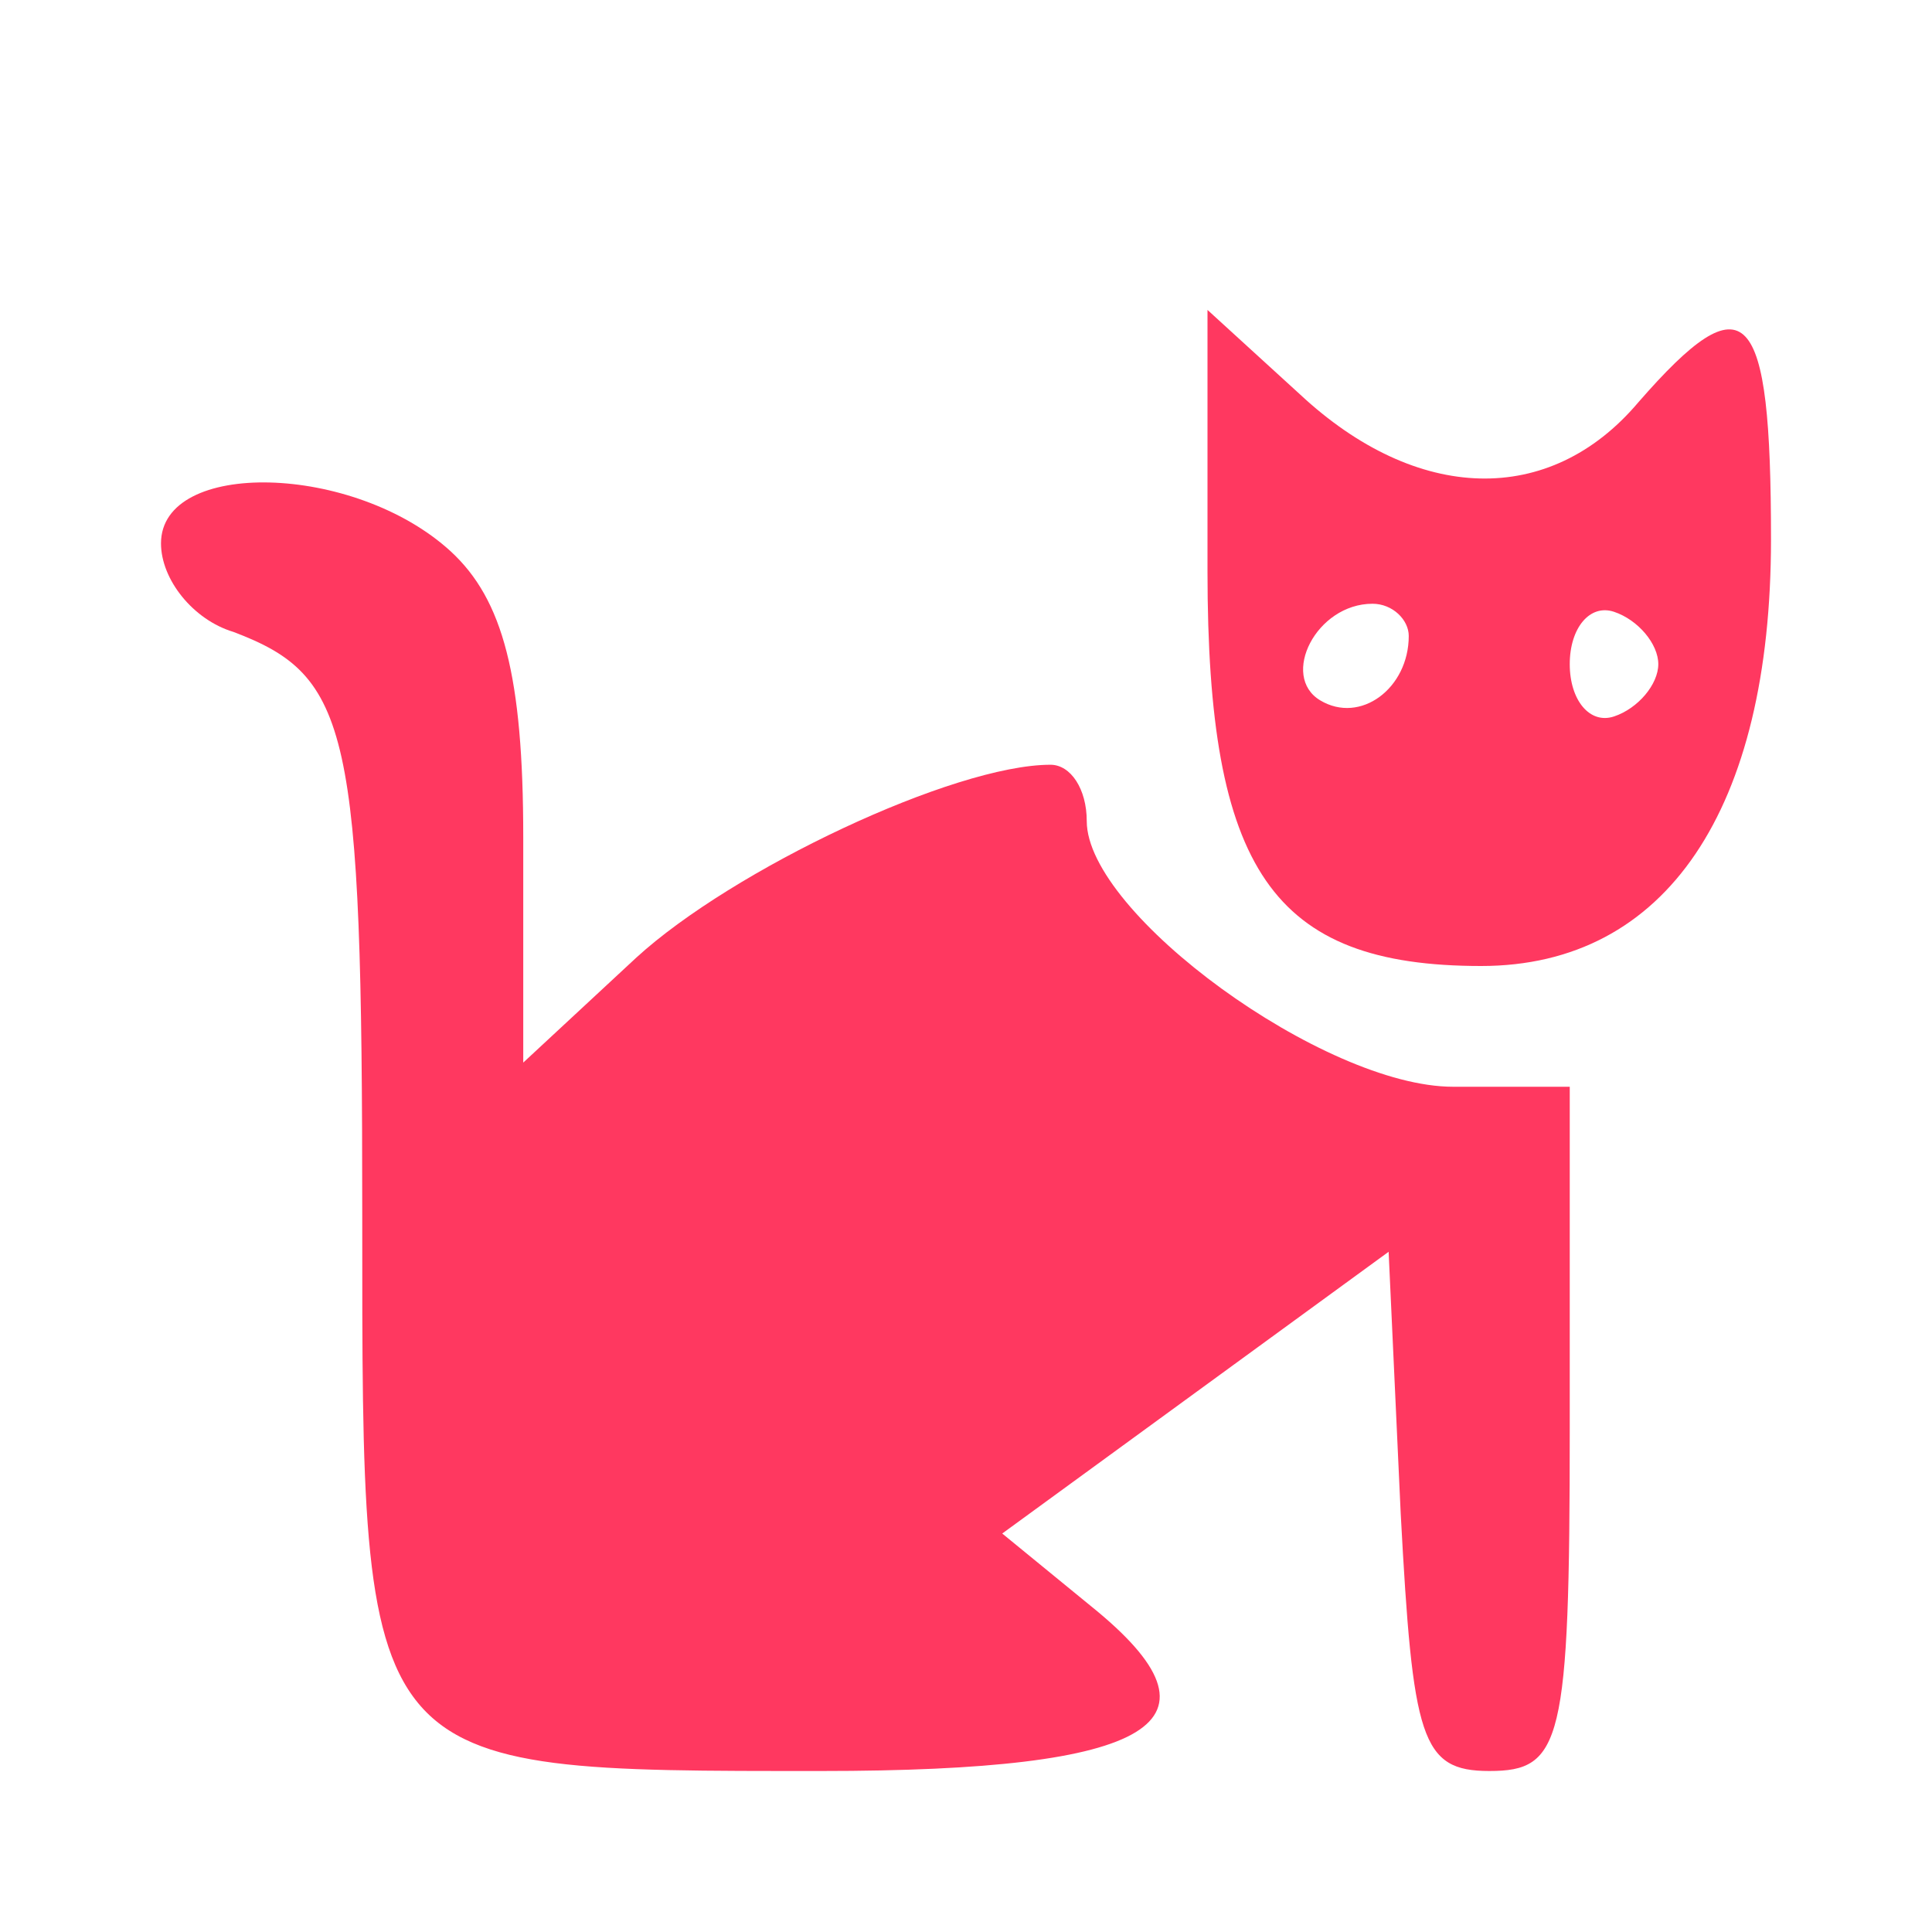
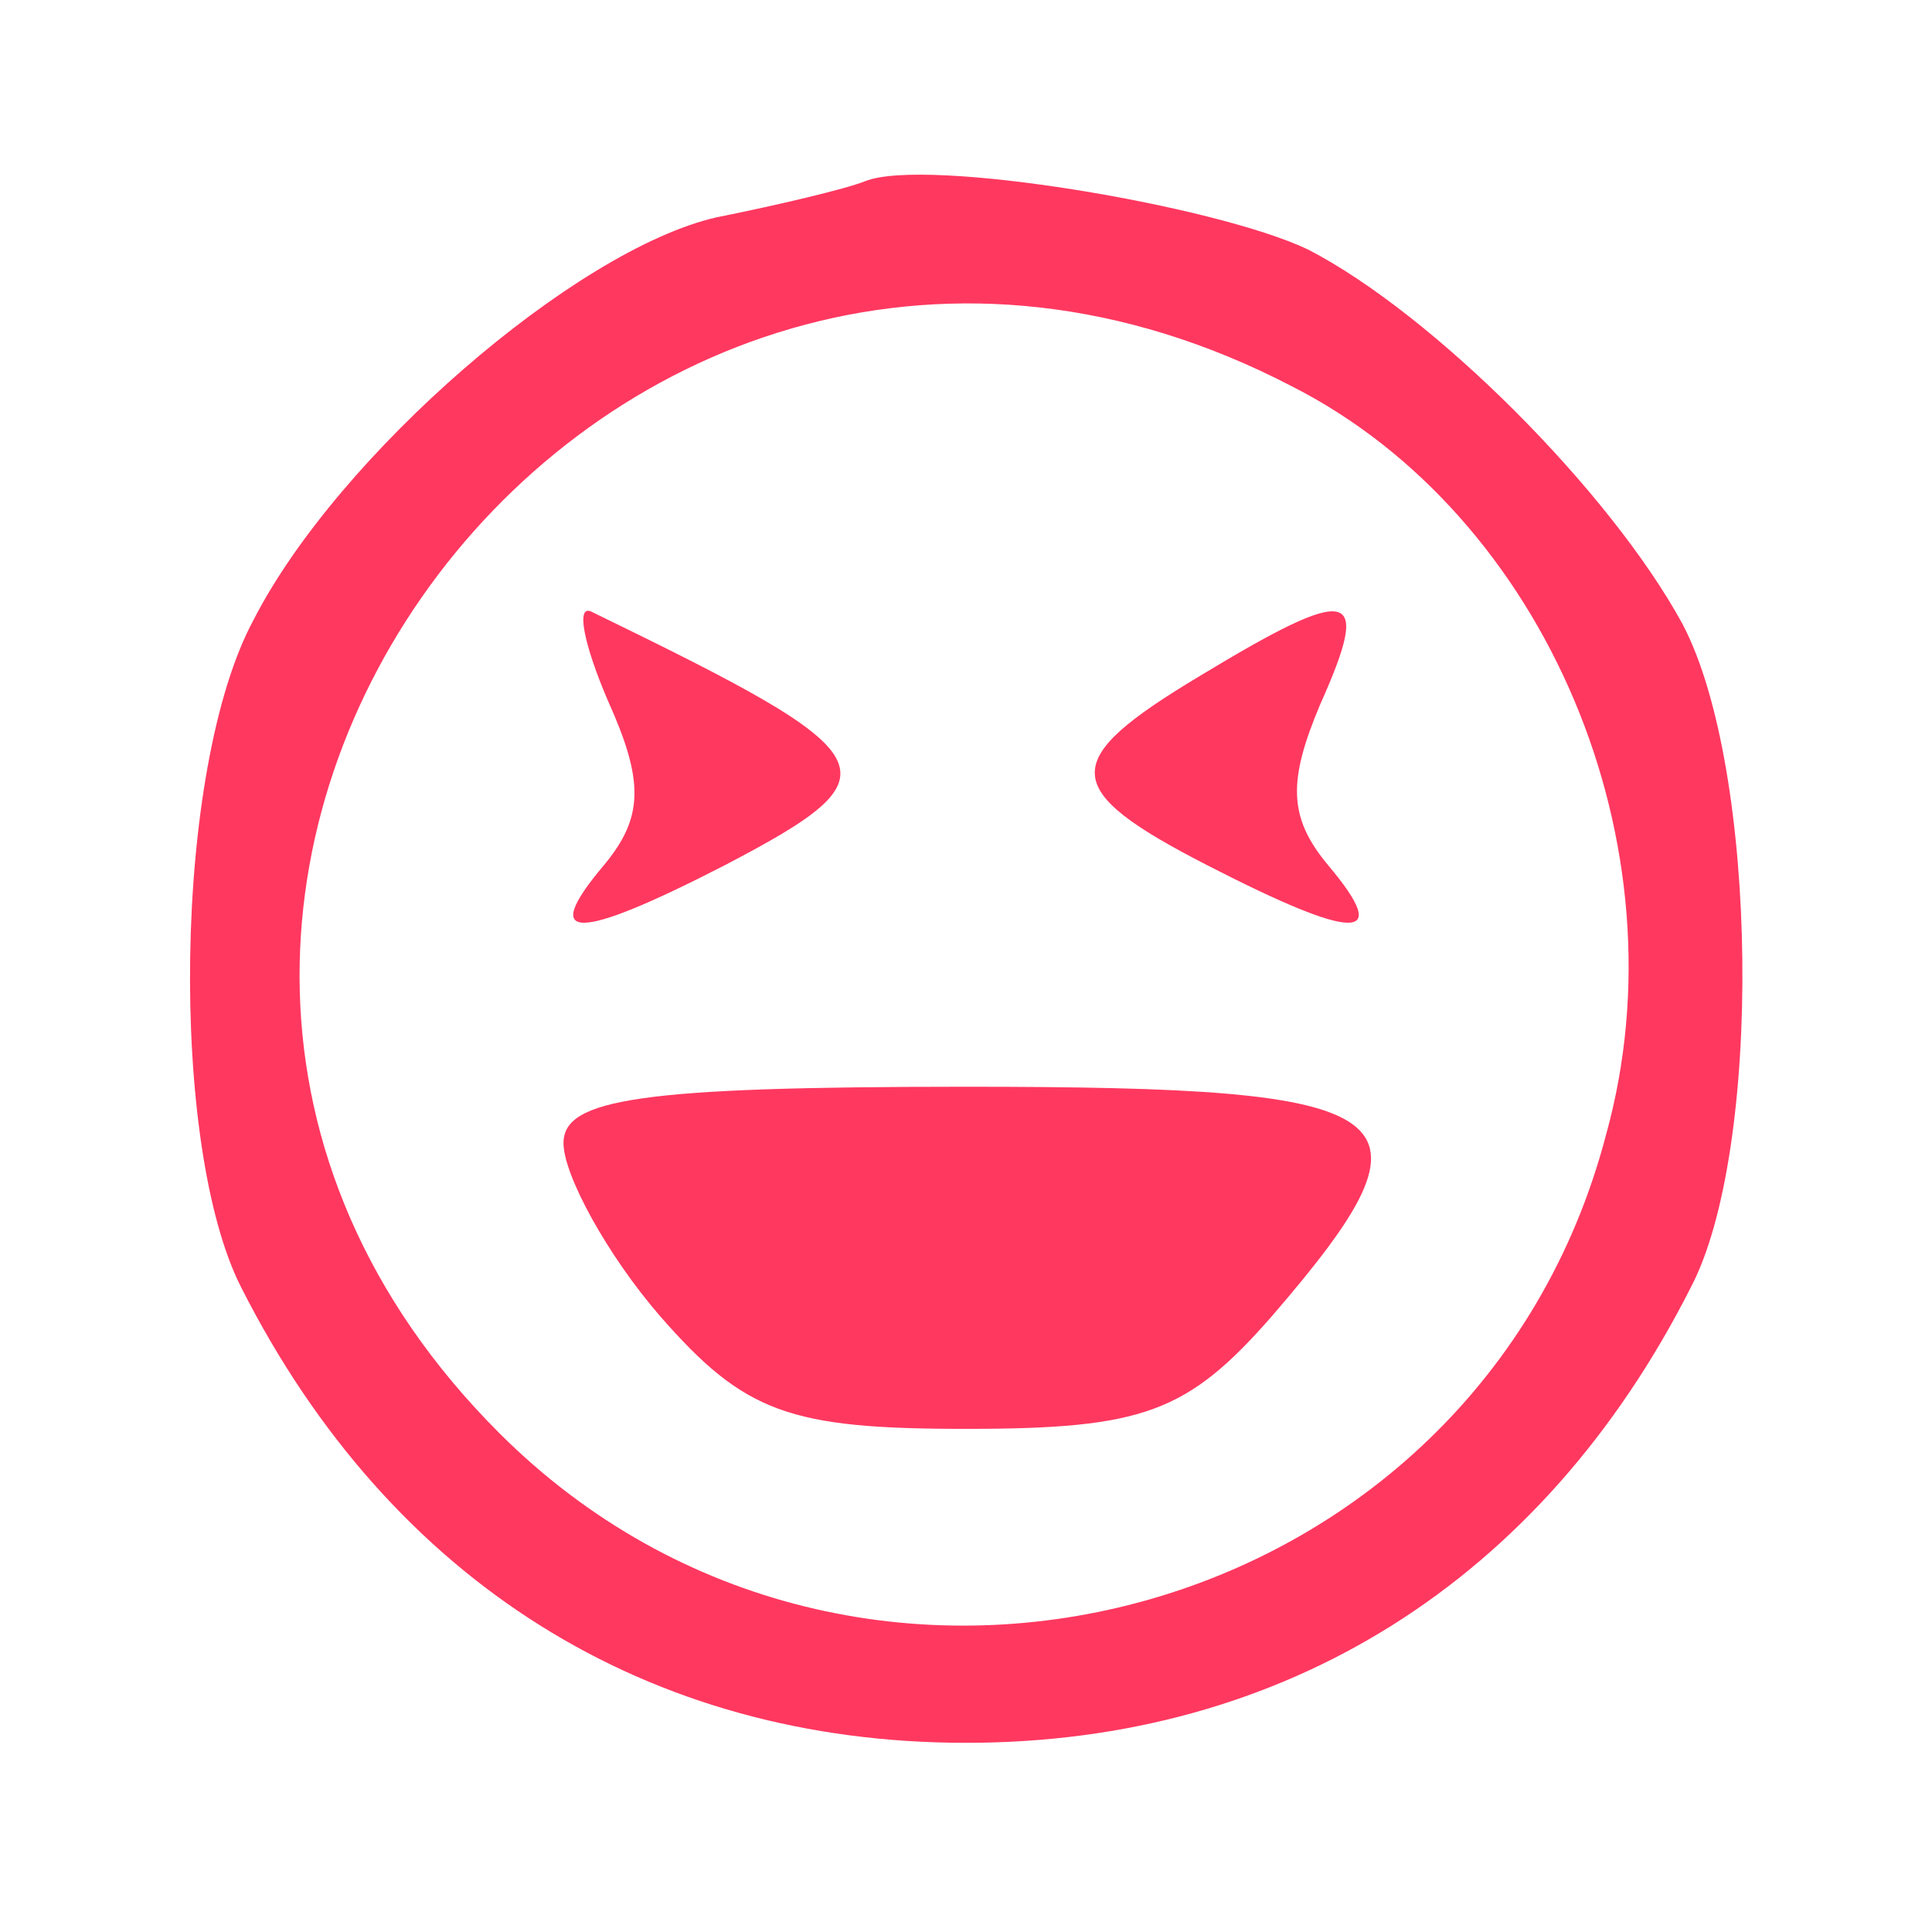
<svg xmlns="http://www.w3.org/2000/svg" version="1.0" width="48pt" height="48pt" viewBox="0 0 48 48" preserveAspectRatio="xMidYMid meet">
  <g transform="translate(0,48) scale(0.1,-0.1)" fill="#ff3860" stroke="none">
-     <path d="M300 338 c0 -74 16 -98 68 -98 46 0 72 39 72 106 0 58 -6 65 -33 34 -22 -26 -55 -25 -84 2 l-23 21 0 -65z m50 -16 c0 -13 -12 -22 -22 -16 -10 6 -1 24 13 24 5 0 9 -4 9 -8z m62 -7 c0 -5 -5 -11 -11 -13 -6 -2 -11 4 -11 13 0 9 5 15 11 13 6 -2 11 -8 11 -13z" />
-     <path d="M40 345 c0 -9 8 -19 18 -22 29 -11 32 -24 32 -145 0 -139 -1 -138 114 -138 83 0 103 12 67 41 l-22 18 48 35 48 35 3 -65 c3 -56 5 -64 22 -64 18 0 20 7 20 85 l0 85 -29 0 c-32 0 -91 43 -91 66 0 8 -4 14 -9 14 -24 0 -79 -26 -103 -48 l-28 -26 0 56 c0 40 -5 59 -18 71 -24 22 -72 23 -72 2z" />
+     <path d="M215 435 c-5 -2 -22 -6 -37 -9 -35 -8 -94 -59 -115 -100 -20 -37 -21 -131 -3 -166 37 -73 101 -113 180 -113 79 0 143 40 180 113 18 34 17 129 -2 165 -18 33 -62 77 -93 93 -23 11 -95 23 -110 17z m106 -51 c63 -32 98 -114 78 -186 -32 -122 -186 -163 -275 -74 -134 134 28 348 197 260z" />
+     <path d="M151 306 c9 -20 9 -29 -1 -41 -16 -19 -7 -19 30 0 44 23 41 27 -33 63 -4 2 -2 -8 4 -22z" />
+     <path d="M298 312 c-35 -21 -35 -28 2 -47 37 -19 46 -19 30 0 -10 12 -10 21 -2 40 13 29 8 30 -30 7z" />
+     <path d="M140 196 c0 -8 11 -28 24 -43 21 -24 32 -28 76 -28 44 0 55 4 76 28 44 51 35 57 -76 57 -81 0 -100 -3 -100 -14z" />
  </g>
</svg>
